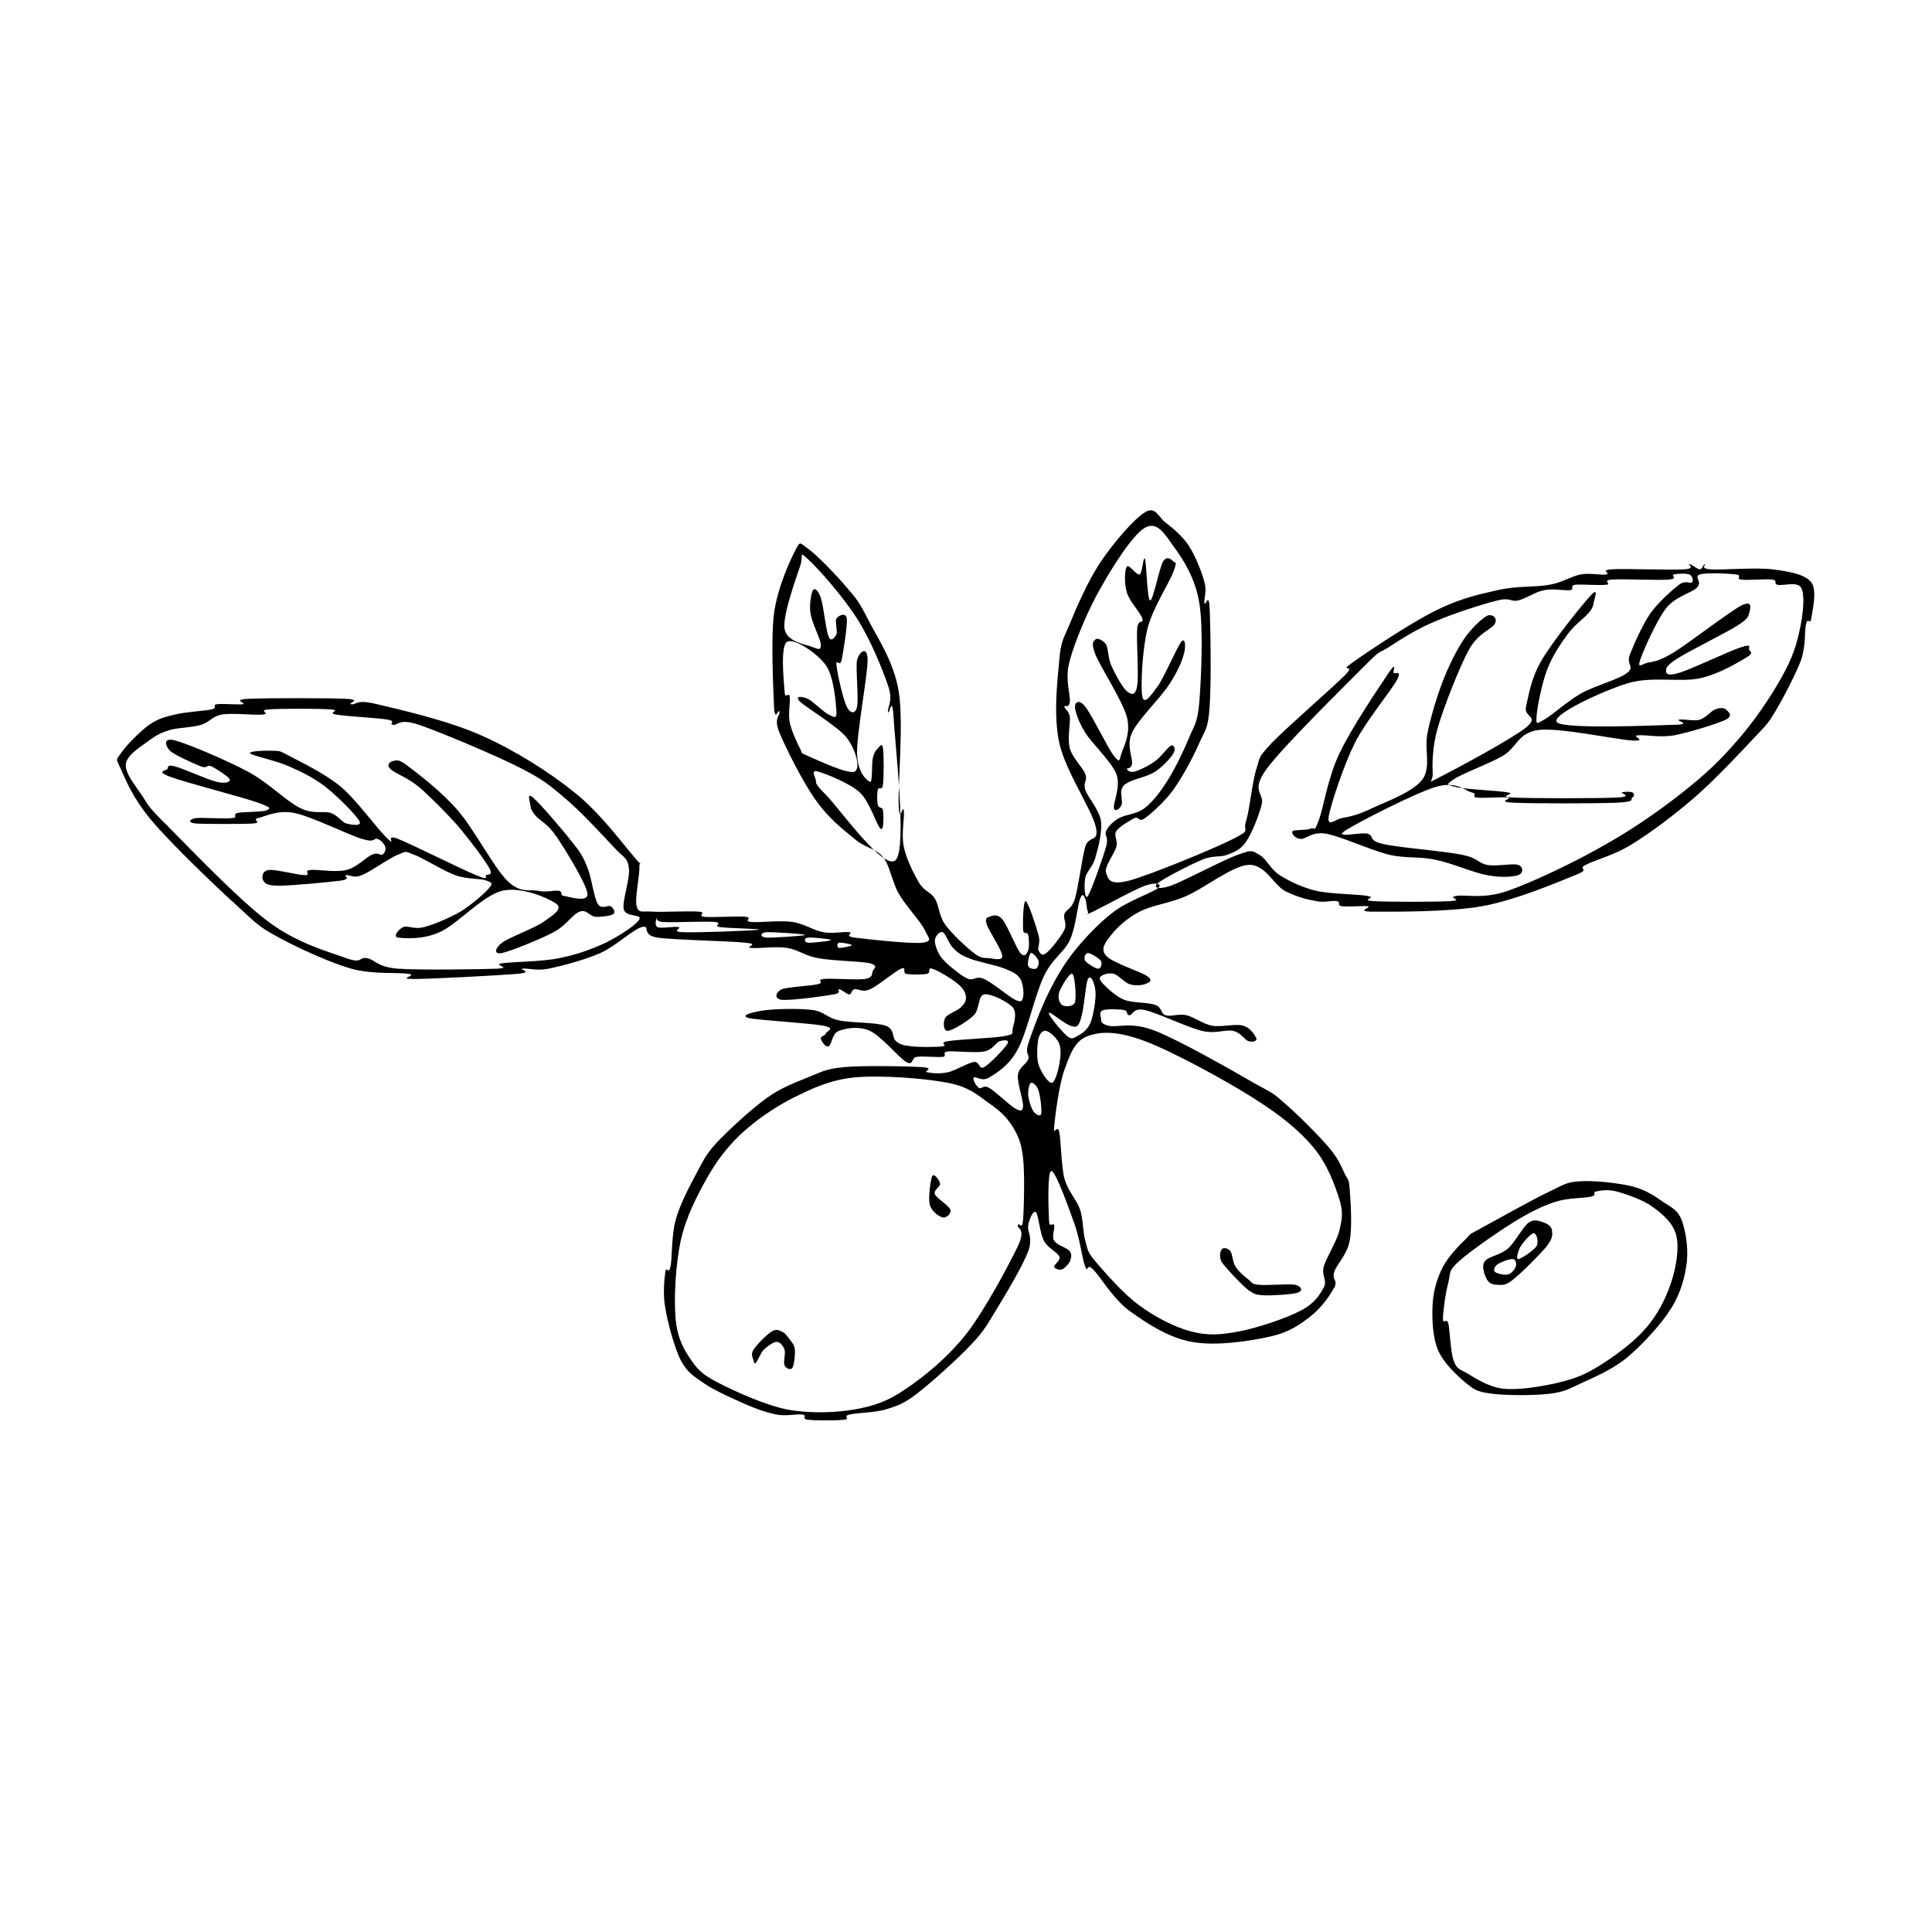
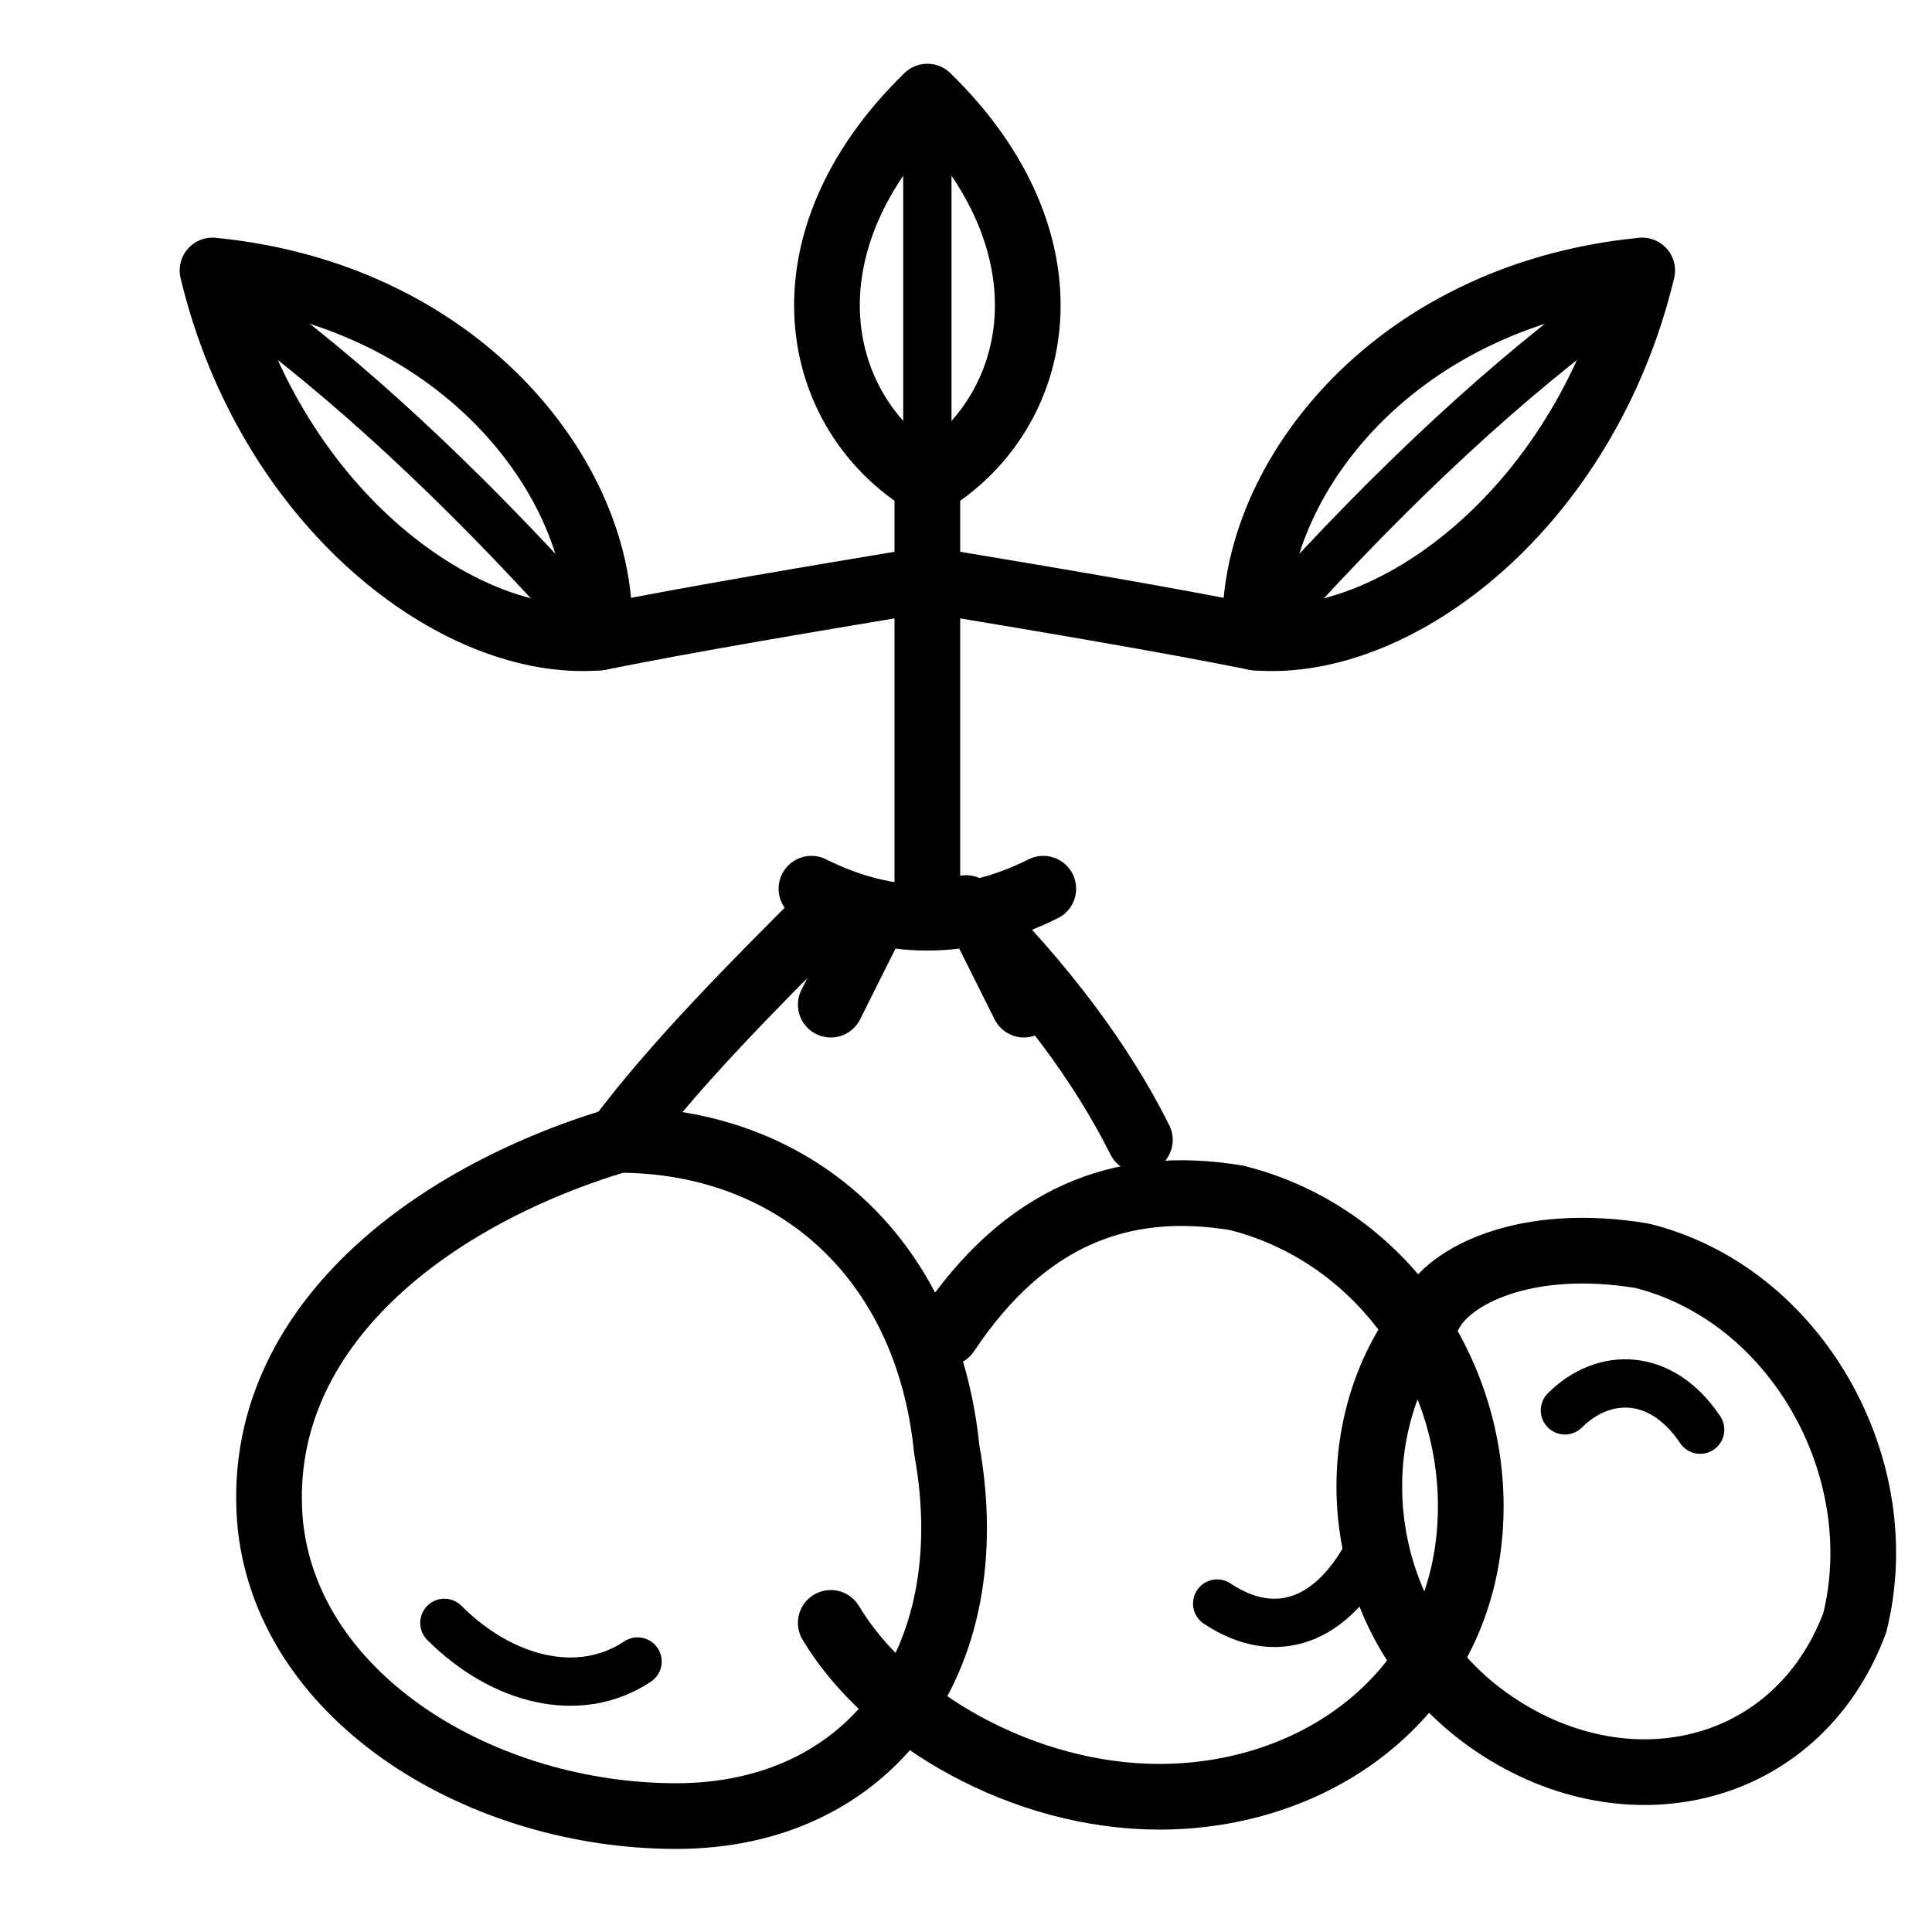
- <svg xmlns="http://www.w3.org/2000/svg" viewBox="0 0 64 64" width="64" height="64">
-   <path fill="#000000" fill-rule="evenodd" d="M37.93 16.97C37.57 17.18 36.88 17.99 36.47 18.60C36.05 19.22 35.66 20.12 35.44 20.66C35.21 21.21 35.15 21.21 35.09 21.87C35.03 22.52 34.89 23.70 35.09 24.61C35.29 25.53 36.15 26.79 36.29 27.36C36.44 27.93 36.07 27.65 35.95 28.05C35.84 28.45 35.72 29.39 35.61 29.77C35.49 30.14 35.32 30.11 35.26 30.28C35.21 30.45 35.36 30.58 35.26 30.80C35.16 31.01 34.81 31.46 34.66 31.57C34.52 31.69 34.45 31.58 34.40 31.48C34.36 31.38 34.48 31.24 34.40 30.97C34.33 30.70 34.06 29.88 33.98 29.85C33.89 29.82 33.88 30.61 33.89 30.80C33.90 30.98 34.03 30.85 34.06 30.97C34.09 31.08 34.10 31.38 34.06 31.48C34.02 31.58 33.95 31.74 33.80 31.57C33.66 31.40 33.37 30.65 33.20 30.45C33.03 30.25 32.86 30.34 32.77 30.37C32.69 30.40 32.62 30.41 32.69 30.63C32.76 30.84 33.19 31.47 33.20 31.66C33.22 31.84 32.93 31.76 32.77 31.74C32.62 31.73 32.50 31.76 32.26 31.57C32.01 31.38 31.53 30.93 31.31 30.63C31.10 30.33 31.11 30.00 30.97 29.77C30.83 29.54 30.63 29.54 30.45 29.25C30.28 28.97 30.02 28.45 29.94 28.05C29.85 27.65 29.97 27.08 29.94 26.85C29.91 26.62 29.80 27.33 29.77 26.67C29.74 26.02 29.94 23.93 29.77 22.90C29.60 21.87 29.02 21.06 28.74 20.49C28.45 19.92 28.38 19.85 28.05 19.46C27.72 19.07 27.05 18.37 26.76 18.17C26.47 17.97 26.52 17.90 26.33 18.26C26.15 18.62 25.76 19.46 25.64 20.32C25.53 21.18 25.62 22.87 25.64 23.41C25.67 23.96 25.79 23.44 25.82 23.58C25.84 23.73 25.62 23.78 25.82 24.27C26.02 24.76 26.60 25.92 27.02 26.50C27.43 27.09 27.93 27.48 28.31 27.79C28.68 28.11 29.01 28.09 29.25 28.39C29.49 28.69 29.54 29.19 29.77 29.60C30.00 30.00 30.50 30.53 30.63 30.80C30.75 31.07 30.93 31.18 30.54 31.23C30.15 31.27 28.71 31.11 28.31 31.06C27.91 31.00 28.31 30.91 28.13 30.88C27.96 30.85 27.59 30.94 27.28 30.88C26.96 30.83 26.65 30.60 26.25 30.54C25.84 30.48 25.13 30.57 24.87 30.54C24.61 30.51 24.96 30.40 24.70 30.37C24.44 30.34 23.58 30.40 23.33 30.37C23.07 30.34 23.44 30.22 23.15 30.20C22.87 30.17 21.95 30.22 21.61 30.20C21.26 30.17 21.16 30.27 21.09 30.02C21.02 29.78 21.19 29.01 21.18 28.74C21.16 28.46 21.36 28.81 21.01 28.39C20.65 27.98 19.88 26.92 19.03 26.25C18.19 25.57 17.03 24.84 15.94 24.36C14.85 23.87 13.22 23.50 12.50 23.33C11.79 23.15 11.82 23.35 11.64 23.33C11.47 23.30 12.04 23.18 11.47 23.15C10.90 23.12 8.78 23.12 8.21 23.15C7.64 23.18 8.21 23.30 8.04 23.33C7.87 23.35 7.35 23.30 7.18 23.33C7.01 23.35 7.24 23.44 7.01 23.50C6.78 23.55 6.15 23.58 5.80 23.67C5.46 23.75 5.25 23.80 4.94 24.01C4.64 24.23 4.16 24.71 4.00 24.96C3.84 25.20 3.83 25.10 4.00 25.47C4.17 25.84 4.39 26.43 5.03 27.19C5.67 27.95 7.16 29.38 7.87 30.02C8.57 30.67 8.61 30.71 9.24 31.06C9.87 31.40 10.93 31.89 11.64 32.09C12.36 32.29 13.19 32.20 13.53 32.26C13.88 32.31 13.10 32.43 13.71 32.43C14.31 32.43 16.54 32.31 17.14 32.26C17.74 32.20 17.14 32.11 17.31 32.09C17.48 32.06 17.74 32.17 18.17 32.09C18.60 32.00 19.37 31.80 19.89 31.57C20.40 31.34 20.95 30.80 21.26 30.71C21.58 30.63 21.21 30.97 21.78 31.06C22.35 31.14 24.18 31.17 24.70 31.23C25.21 31.28 24.64 31.37 24.87 31.40C25.10 31.43 25.70 31.34 26.07 31.40C26.45 31.46 26.65 31.66 27.10 31.74C27.56 31.83 28.52 31.84 28.82 31.91C29.12 31.99 28.94 32.09 28.91 32.17C28.88 32.26 28.92 32.39 28.65 32.43C28.38 32.47 27.53 32.40 27.28 32.43C27.02 32.46 27.33 32.54 27.10 32.60C26.88 32.66 26.10 32.69 25.90 32.77C25.70 32.86 25.62 33.09 25.90 33.12C26.19 33.15 27.30 33.00 27.62 32.94C27.93 32.89 27.71 32.77 27.79 32.77C27.88 32.77 28.05 32.94 28.13 32.94C28.22 32.94 28.19 32.80 28.31 32.77C28.42 32.74 28.56 32.89 28.82 32.77C29.08 32.66 29.65 32.17 29.85 32.09C30.05 32.00 29.88 32.23 30.02 32.26C30.17 32.29 30.57 32.29 30.71 32.26C30.85 32.23 30.71 32.03 30.88 32.09C31.06 32.14 31.56 32.44 31.74 32.60C31.93 32.76 31.99 32.90 32.00 33.03C32.01 33.16 31.94 33.26 31.83 33.37C31.71 33.49 31.38 33.59 31.31 33.72C31.24 33.85 31.24 34.16 31.40 34.15C31.56 34.13 32.06 33.83 32.26 33.63C32.46 33.43 32.39 32.99 32.60 32.94C32.82 32.90 33.39 33.19 33.55 33.37C33.70 33.56 33.59 33.90 33.55 34.06C33.50 34.22 33.65 34.25 33.29 34.32C32.93 34.39 31.74 34.43 31.40 34.49C31.06 34.55 31.43 34.63 31.23 34.66C31.03 34.69 30.45 34.69 30.20 34.66C29.94 34.63 29.82 34.61 29.68 34.49C29.54 34.38 29.65 34.09 29.34 33.98C29.02 33.86 28.19 33.89 27.79 33.80C27.39 33.72 27.33 33.52 26.93 33.46C26.53 33.40 25.74 33.42 25.39 33.46C25.03 33.50 24.47 33.63 24.79 33.72C25.10 33.80 26.85 33.89 27.28 33.98C27.71 34.06 27.38 34.16 27.36 34.23C27.35 34.30 27.18 34.33 27.19 34.40C27.20 34.48 27.35 34.71 27.45 34.66C27.55 34.62 27.56 34.23 27.79 34.15C28.02 34.06 28.45 33.98 28.82 34.15C29.19 34.32 29.77 35.03 30.02 35.18C30.28 35.32 30.17 35.03 30.37 35.01C30.57 34.98 31.06 35.03 31.23 35.01C31.40 34.98 31.17 34.86 31.40 34.83C31.63 34.81 32.31 34.89 32.60 34.83C32.89 34.78 32.99 34.53 33.12 34.49C33.25 34.45 33.46 34.43 33.37 34.58C33.29 34.72 32.79 35.25 32.60 35.35C32.42 35.45 32.46 35.15 32.26 35.18C32.06 35.21 31.66 35.46 31.40 35.52C31.14 35.58 30.85 35.55 30.71 35.52C30.57 35.49 31.00 35.38 30.54 35.35C30.08 35.32 28.59 35.29 27.96 35.35C27.33 35.41 27.19 35.52 26.76 35.69C26.33 35.87 25.89 36.02 25.39 36.38C24.89 36.74 24.14 37.43 23.75 37.84C23.37 38.26 23.30 38.44 23.07 38.87C22.84 39.30 22.52 39.90 22.38 40.42C22.24 40.93 22.27 41.68 22.21 41.96C22.15 42.25 22.07 41.91 22.04 42.13C22.01 42.36 21.95 42.85 22.04 43.34C22.12 43.82 22.34 44.64 22.55 45.06C22.77 45.47 22.97 45.58 23.33 45.83C23.68 46.07 24.30 46.34 24.70 46.52C25.10 46.69 25.42 46.80 25.73 46.86C26.04 46.92 26.42 46.83 26.59 46.86C26.76 46.89 26.53 47.00 26.76 47.03C26.99 47.06 27.73 47.06 27.96 47.03C28.19 47.00 27.91 46.92 28.13 46.86C28.36 46.80 28.97 46.80 29.34 46.69C29.71 46.57 29.90 46.53 30.37 46.17C30.84 45.81 31.73 45.01 32.17 44.54C32.62 44.07 32.72 43.85 33.03 43.34C33.35 42.82 33.89 41.91 34.06 41.45C34.23 40.99 34.02 40.80 34.06 40.59C34.10 40.37 34.23 40.07 34.32 40.16C34.40 40.25 34.45 40.86 34.58 41.10C34.71 41.35 35.03 41.48 35.09 41.62C35.15 41.76 34.91 41.89 34.92 41.96C34.93 42.03 35.09 42.08 35.18 42.05C35.26 42.02 35.39 41.89 35.44 41.79C35.48 41.69 35.52 41.56 35.44 41.45C35.35 41.33 35.01 41.25 34.92 41.10C34.83 40.96 34.95 40.70 34.92 40.59C34.89 40.47 34.76 40.72 34.75 40.42C34.73 40.12 34.69 38.76 34.83 38.79C34.98 38.81 35.42 40.06 35.61 40.59C35.79 41.12 35.85 41.72 35.95 41.96C36.05 42.21 35.97 41.81 36.21 42.05C36.45 42.29 36.87 43.02 37.41 43.42C37.96 43.82 38.70 44.31 39.47 44.45C40.25 44.60 41.39 44.43 42.05 44.28C42.71 44.14 43.07 43.87 43.42 43.60C43.78 43.32 44.07 42.89 44.20 42.65C44.33 42.41 44.11 42.39 44.20 42.13C44.28 41.88 44.63 41.56 44.71 41.10C44.80 40.65 44.74 39.76 44.71 39.39C44.68 39.01 44.65 39.10 44.54 38.87C44.43 38.64 44.35 38.40 44.02 38.01C43.70 37.63 42.98 36.91 42.56 36.55C42.15 36.19 42.25 36.27 41.53 35.87C40.82 35.46 39.07 34.46 38.27 34.15C37.47 33.83 37.02 34.05 36.72 33.98C36.42 33.90 36.49 33.80 36.47 33.72C36.44 33.63 36.42 33.50 36.55 33.46C36.68 33.42 37.10 33.43 37.24 33.46C37.38 33.49 37.30 33.63 37.41 33.63C37.53 33.63 37.53 33.37 37.93 33.46C38.33 33.55 39.33 34.03 39.82 34.15C40.30 34.26 40.59 34.09 40.85 34.15C41.10 34.20 41.23 34.45 41.36 34.49C41.49 34.53 41.65 34.49 41.62 34.40C41.59 34.32 41.43 34.05 41.19 33.98C40.95 33.90 40.47 34.03 40.16 33.98C39.84 33.92 39.56 33.69 39.30 33.63C39.04 33.57 38.79 33.69 38.61 33.63C38.44 33.57 38.50 33.37 38.27 33.29C38.04 33.20 37.53 33.23 37.24 33.12C36.95 33.00 36.68 32.73 36.55 32.60C36.42 32.47 36.41 32.40 36.47 32.34C36.52 32.29 36.74 32.21 36.90 32.26C37.05 32.30 37.24 32.54 37.41 32.60C37.58 32.66 37.83 32.64 37.93 32.60C38.03 32.56 38.23 32.50 38.01 32.34C37.80 32.19 36.84 31.89 36.64 31.66C36.44 31.43 36.62 31.21 36.81 30.97C37.00 30.73 37.34 30.41 37.75 30.20C38.17 29.98 38.70 29.94 39.30 29.68C39.90 29.42 40.82 28.68 41.36 28.65C41.91 28.62 42.19 29.31 42.56 29.51C42.94 29.71 43.31 29.80 43.60 29.85C43.88 29.91 44.14 29.82 44.28 29.85C44.43 29.88 44.28 30.00 44.45 30.02C44.63 30.05 45.14 30.00 45.31 30.02C45.48 30.05 44.85 30.20 45.48 30.20C46.11 30.20 47.98 30.22 49.09 30.02C50.21 29.82 51.61 29.22 52.18 28.99C52.76 28.76 52.21 28.82 52.53 28.65C52.84 28.48 53.47 28.34 54.07 27.96C54.67 27.59 55.46 27.00 56.13 26.42C56.81 25.83 57.67 24.91 58.11 24.44C58.55 23.97 58.54 24.01 58.80 23.58C59.06 23.15 59.48 22.35 59.66 21.87C59.83 21.38 59.77 20.89 59.83 20.66C59.89 20.43 59.97 20.72 60.00 20.49C60.03 20.26 60.21 19.56 60.00 19.29C59.79 19.02 59.27 18.93 58.71 18.86C58.15 18.79 57.02 18.89 56.65 18.86C56.28 18.83 56.54 18.69 56.48 18.69C56.42 18.69 56.39 18.86 56.31 18.86C56.22 18.86 56.05 18.69 55.96 18.69C55.88 18.69 56.22 18.83 55.79 18.86C55.36 18.89 53.82 18.83 53.39 18.86C52.96 18.89 53.39 19.00 53.21 19.03C53.04 19.06 52.67 18.97 52.36 19.03C52.04 19.09 51.78 19.29 51.33 19.37C50.87 19.46 50.24 19.40 49.61 19.55C48.98 19.69 48.35 19.83 47.55 20.23C46.74 20.63 45.30 21.59 44.80 21.95C44.30 22.31 44.98 21.94 44.54 22.38C44.10 22.82 42.62 24.10 42.13 24.61C41.65 25.13 41.76 25.04 41.62 25.47C41.48 25.90 41.40 26.80 41.28 27.19C41.15 27.58 41.49 27.46 40.85 27.79C40.20 28.12 38.11 28.98 37.41 29.17C36.71 29.35 36.71 29.09 36.64 28.91C36.57 28.72 36.92 28.28 36.98 28.05C37.04 27.82 36.88 27.69 36.98 27.53C37.08 27.38 37.43 27.18 37.58 27.10C37.74 27.03 37.71 27.26 37.93 27.10C38.14 26.95 38.57 26.57 38.87 26.16C39.17 25.74 39.53 25.07 39.73 24.61C39.93 24.16 40.02 24.16 40.07 23.41C40.13 22.67 40.10 20.72 40.07 20.15C40.04 19.57 39.93 20.12 39.90 19.98C39.87 19.83 39.99 19.60 39.90 19.29C39.82 18.97 39.60 18.42 39.39 18.09C39.17 17.76 38.86 17.50 38.61 17.31C38.37 17.13 38.28 16.75 37.93 16.97Z M37.93 17.48C37.53 17.71 36.88 18.73 36.47 19.46C36.05 20.19 35.61 21.24 35.44 21.87C35.26 22.49 35.46 22.98 35.44 23.24C35.41 23.50 35.26 23.33 35.26 23.41C35.26 23.50 35.41 23.53 35.44 23.75C35.46 23.98 35.35 24.47 35.44 24.79C35.52 25.10 35.87 25.42 35.95 25.64C36.04 25.87 35.87 25.90 35.95 26.16C36.04 26.42 36.41 26.82 36.47 27.19C36.52 27.56 36.38 28.08 36.29 28.39C36.21 28.71 35.99 28.87 35.95 29.08C35.91 29.29 35.92 29.85 36.04 29.68C36.15 29.51 36.54 28.41 36.64 28.05C36.74 27.69 36.57 27.69 36.64 27.53C36.71 27.38 36.85 27.23 37.07 27.10C37.28 26.98 37.65 26.98 37.93 26.76C38.20 26.55 38.46 26.20 38.70 25.82C38.94 25.43 39.21 24.87 39.39 24.44C39.56 24.01 39.67 23.98 39.73 23.24C39.79 22.49 39.87 20.83 39.73 19.98C39.59 19.12 39.17 18.50 38.87 18.09C38.57 17.67 38.33 17.26 37.93 17.48Z M26.76 18.52C26.45 18.23 26.63 18.39 26.50 18.77C26.37 19.16 25.92 20.39 25.99 20.83C26.06 21.28 26.73 21.35 26.93 21.44C27.13 21.52 27.20 21.54 27.19 21.35C27.18 21.16 26.89 20.62 26.85 20.32C26.80 20.02 26.88 19.63 26.93 19.55C26.99 19.46 27.10 19.55 27.19 19.80C27.28 20.06 27.36 20.89 27.45 21.09C27.53 21.29 27.66 21.11 27.71 21.01C27.75 20.91 27.65 20.58 27.71 20.49C27.76 20.40 28.02 20.26 28.05 20.49C28.08 20.72 27.93 21.61 27.88 21.87C27.82 22.12 27.68 21.78 27.71 22.04C27.73 22.29 27.93 23.18 28.05 23.41C28.16 23.64 28.34 23.67 28.39 23.41C28.45 23.15 28.34 22.12 28.39 21.87C28.45 21.61 28.74 21.35 28.74 21.87C28.74 22.38 28.38 24.28 28.39 24.96C28.41 25.63 28.74 25.87 28.82 25.90C28.91 25.93 28.87 25.31 28.91 25.13C28.95 24.94 29.02 24.84 29.08 24.79C29.14 24.73 29.22 24.58 29.25 24.79C29.28 24.99 29.28 25.76 29.25 25.99C29.22 26.22 29.11 26.04 29.08 26.16C29.05 26.27 29.05 26.56 29.08 26.67C29.11 26.79 29.24 26.72 29.25 26.85C29.27 26.98 29.29 27.55 29.17 27.45C29.04 27.35 28.82 26.56 28.48 26.25C28.13 25.93 27.35 25.63 27.10 25.56C26.86 25.49 26.98 25.69 27.02 25.82C27.06 25.94 26.92 25.89 27.36 26.33C27.81 26.78 29.31 28.91 29.68 28.48C30.05 28.05 29.64 24.57 29.60 23.75C29.55 22.94 29.45 23.75 29.42 23.58C29.39 23.41 29.60 23.24 29.42 22.72C29.25 22.21 28.84 21.19 28.39 20.49C27.95 19.79 27.08 18.80 26.76 18.52Z M37.93 18.52C37.87 18.37 37.85 18.99 37.75 19.03C37.65 19.07 37.40 18.67 37.33 18.77C37.25 18.87 37.24 19.35 37.33 19.63C37.41 19.92 37.78 20.29 37.84 20.49C37.90 20.69 37.70 20.46 37.67 20.83C37.64 21.21 37.73 22.38 37.67 22.72C37.61 23.07 37.47 23.01 37.33 22.90C37.18 22.78 36.92 22.29 36.81 22.04C36.70 21.78 36.72 21.49 36.64 21.35C36.55 21.21 36.35 21.12 36.29 21.18C36.24 21.24 36.12 21.26 36.29 21.69C36.47 22.12 37.18 23.21 37.33 23.75C37.47 24.30 37.22 24.74 37.15 24.96C37.08 25.17 37.10 25.30 36.90 25.04C36.70 24.79 36.17 23.68 35.95 23.41C35.74 23.14 35.61 23.27 35.61 23.41C35.61 23.55 35.72 23.90 35.95 24.27C36.18 24.64 36.82 25.23 36.98 25.64C37.14 26.06 36.87 26.59 36.90 26.76C36.92 26.93 37.11 26.78 37.15 26.67C37.20 26.57 37.11 26.29 37.15 26.16C37.20 26.03 37.22 26.00 37.41 25.90C37.60 25.80 38.03 25.72 38.27 25.56C38.51 25.40 38.79 25.10 38.87 24.96C38.96 24.81 38.89 24.66 38.79 24.70C38.69 24.74 38.47 25.07 38.27 25.21C38.07 25.36 37.74 25.52 37.58 25.56C37.43 25.60 37.34 25.52 37.33 25.47C37.31 25.43 37.47 25.50 37.50 25.30C37.53 25.10 37.30 24.70 37.50 24.27C37.70 23.84 38.41 23.15 38.70 22.72C38.99 22.29 39.14 21.94 39.21 21.69C39.29 21.45 39.27 21.09 39.13 21.26C38.99 21.44 38.57 22.42 38.36 22.72C38.14 23.02 37.90 23.38 37.84 23.07C37.78 22.75 37.84 21.52 38.01 20.83C38.18 20.15 38.73 19.32 38.87 18.94C39.01 18.57 38.93 18.66 38.87 18.60C38.81 18.54 38.66 18.39 38.53 18.60C38.40 18.82 38.20 19.90 38.10 19.89C38.00 19.88 37.98 18.66 37.93 18.52Z M55.45 19.03C55.33 19.06 55.62 19.17 55.28 19.20C54.93 19.23 53.73 19.17 53.39 19.20C53.04 19.23 53.42 19.35 53.21 19.37C53.01 19.40 52.38 19.35 52.18 19.37C51.98 19.40 52.18 19.52 52.01 19.55C51.84 19.57 51.44 19.49 51.15 19.55C50.87 19.60 50.55 19.83 50.29 19.89C50.04 19.95 50.07 19.78 49.61 19.89C49.15 20.00 48.15 20.32 47.55 20.58C46.94 20.83 46.40 21.18 46.00 21.44C45.60 21.69 45.81 21.45 45.14 22.12C44.47 22.80 42.52 24.71 41.96 25.47C41.40 26.23 41.91 26.27 41.79 26.67C41.68 27.08 41.46 27.61 41.28 27.88C41.09 28.15 40.92 28.21 40.67 28.31C40.43 28.41 40.20 28.32 39.82 28.48C39.43 28.64 38.53 29.11 38.36 29.25C38.18 29.39 38.34 29.49 38.79 29.34C39.23 29.18 40.53 28.48 41.02 28.31C41.51 28.13 41.48 28.19 41.71 28.31C41.93 28.42 42.08 28.79 42.39 28.99C42.71 29.19 43.11 29.39 43.60 29.51C44.08 29.62 45.00 29.62 45.31 29.68C45.63 29.74 45.03 29.82 45.48 29.85C45.94 29.88 47.60 29.88 48.06 29.85C48.52 29.82 47.92 29.74 48.23 29.68C48.55 29.62 49.12 29.80 49.95 29.51C50.78 29.22 52.21 28.54 53.21 27.96C54.22 27.39 55.20 26.69 55.96 26.07C56.72 25.46 57.24 24.91 57.77 24.27C58.30 23.63 58.83 22.81 59.14 22.21C59.46 21.61 59.57 21.12 59.66 20.66C59.74 20.20 59.79 19.67 59.66 19.46C59.53 19.25 59.04 19.42 58.88 19.37C58.73 19.33 58.91 19.23 58.71 19.20C58.51 19.17 57.88 19.23 57.68 19.20C57.48 19.17 57.74 19.06 57.51 19.03C57.28 19.00 56.52 18.96 56.31 19.03C56.09 19.10 56.41 19.27 56.22 19.46C56.03 19.65 55.51 19.75 55.19 20.15C54.88 20.55 54.43 21.56 54.33 21.87C54.23 22.17 54.40 21.99 54.59 21.95C54.78 21.91 54.93 21.92 55.45 21.61C55.96 21.29 57.27 20.28 57.68 20.06C58.10 19.85 57.97 20.20 57.94 20.32C57.91 20.43 57.90 20.51 57.51 20.75C57.12 20.99 56.01 21.54 55.62 21.78C55.23 22.02 55.19 22.12 55.19 22.21C55.19 22.29 55.20 22.42 55.62 22.29C56.03 22.17 57.29 21.56 57.68 21.44C58.07 21.31 57.91 21.46 57.94 21.52C57.97 21.58 58.12 21.62 57.85 21.78C57.58 21.94 56.97 22.32 56.31 22.47C55.65 22.61 54.69 22.39 53.90 22.64C53.11 22.88 51.33 23.70 51.58 23.93C51.84 24.16 54.78 24.03 55.45 24.01C56.12 24.00 55.48 23.87 55.62 23.84C55.76 23.81 56.11 23.90 56.31 23.84C56.51 23.78 56.68 23.55 56.82 23.50C56.97 23.44 57.11 23.44 57.17 23.50C57.22 23.55 57.45 23.70 57.17 23.84C56.88 23.98 55.93 24.27 55.45 24.36C54.96 24.44 54.47 24.33 54.25 24.36C54.02 24.38 54.62 24.56 54.07 24.53C53.53 24.50 51.70 24.10 50.98 24.18C50.27 24.27 50.25 24.77 49.78 25.04C49.31 25.31 48.40 25.64 48.15 25.82C47.89 25.99 47.93 26.00 48.23 26.07C48.53 26.15 49.64 26.19 49.95 26.25C50.27 26.30 49.52 26.39 50.12 26.42C50.72 26.45 52.96 26.45 53.56 26.42C54.16 26.39 53.64 26.27 53.73 26.25C53.82 26.22 54.02 26.22 54.07 26.25C54.13 26.27 54.16 26.36 54.07 26.42C53.99 26.47 54.22 26.56 53.56 26.59C52.90 26.62 50.72 26.62 50.12 26.59C49.52 26.56 50.15 26.45 49.95 26.42C49.75 26.39 49.12 26.45 48.92 26.42C48.72 26.39 48.98 26.30 48.75 26.25C48.52 26.19 48.25 25.86 47.55 26.07C46.84 26.29 44.91 27.28 44.54 27.53C44.17 27.79 45.10 27.55 45.31 27.62C45.53 27.69 45.31 27.85 45.83 27.96C46.34 28.08 47.83 28.19 48.40 28.31C48.98 28.42 48.95 28.59 49.26 28.65C49.58 28.71 50.12 28.59 50.29 28.65C50.47 28.71 50.47 28.94 50.29 28.99C50.12 29.05 49.72 29.08 49.26 28.99C48.81 28.91 48.09 28.59 47.55 28.48C47.00 28.36 46.60 28.45 46.00 28.31C45.40 28.16 44.43 27.71 43.94 27.62C43.45 27.53 43.27 27.81 43.08 27.79C42.89 27.78 42.76 27.59 42.82 27.53C42.88 27.48 43.28 27.51 43.42 27.45C43.57 27.39 43.52 27.61 43.68 27.19C43.84 26.78 43.98 25.77 44.37 24.96C44.75 24.14 45.70 22.74 46.00 22.29C46.30 21.85 46.13 22.25 46.17 22.29C46.21 22.34 46.47 22.17 46.26 22.55C46.04 22.94 45.26 23.87 44.88 24.61C44.51 25.36 44.10 26.60 44.02 27.02C43.95 27.43 44.21 27.15 44.45 27.10C44.70 27.06 45.04 26.98 45.48 26.76C45.93 26.55 46.82 26.23 47.12 25.82C47.42 25.40 47.17 24.81 47.29 24.27C47.40 23.73 47.60 23.07 47.80 22.55C48.00 22.04 48.25 21.54 48.49 21.18C48.73 20.82 49.09 20.49 49.26 20.40C49.44 20.32 49.62 20.48 49.52 20.66C49.42 20.85 48.98 20.95 48.66 21.52C48.35 22.09 47.83 23.41 47.63 24.10C47.43 24.79 47.45 25.37 47.46 25.64C47.47 25.92 47.20 25.99 47.72 25.73C48.23 25.47 50.08 24.48 50.55 24.10C51.02 23.71 50.47 23.78 50.55 23.41C50.64 23.04 50.71 22.48 51.07 21.87C51.43 21.25 52.41 20.03 52.70 19.72C52.99 19.40 52.80 19.88 52.79 19.98C52.77 20.08 52.76 20.15 52.61 20.32C52.47 20.49 52.16 20.69 51.93 21.01C51.70 21.32 51.41 21.75 51.24 22.21C51.07 22.67 50.91 23.48 50.90 23.75C50.88 24.03 50.91 23.97 51.15 23.84C51.40 23.71 51.90 23.24 52.36 22.98C52.81 22.72 53.63 22.51 53.90 22.29C54.17 22.08 53.86 22.02 53.99 21.69C54.12 21.36 54.40 20.71 54.67 20.32C54.95 19.93 55.39 19.55 55.62 19.37C55.85 19.20 55.99 19.35 56.05 19.29C56.11 19.23 56.06 19.07 55.96 19.03C55.86 18.99 55.56 19.00 55.45 19.03Z M26.07 21.26C25.84 21.41 25.97 22.60 25.99 22.90C26.00 23.20 26.13 22.90 26.16 23.07C26.19 23.24 26.10 23.64 26.16 23.93C26.22 24.21 26.40 24.60 26.50 24.79C26.60 24.97 26.46 24.91 26.76 25.04C27.06 25.17 28.09 25.66 28.31 25.56C28.52 25.46 28.35 24.83 28.05 24.44C27.75 24.06 26.72 23.45 26.50 23.24C26.29 23.02 26.60 23.08 26.76 23.15C26.92 23.22 27.29 23.60 27.45 23.67C27.61 23.74 27.72 23.85 27.71 23.58C27.69 23.31 27.63 22.42 27.36 22.04C27.09 21.65 26.30 21.12 26.07 21.26Z M8.90 23.50C8.52 23.53 8.98 23.64 8.72 23.67C8.47 23.70 7.69 23.61 7.35 23.67C7.01 23.73 6.95 23.93 6.66 24.01C6.38 24.10 5.92 24.10 5.63 24.18C5.35 24.27 5.19 24.34 4.94 24.53C4.70 24.71 4.21 25.00 4.17 25.30C4.13 25.60 4.46 25.99 4.69 26.33C4.92 26.67 4.84 26.66 5.55 27.36C6.25 28.06 7.91 29.81 8.90 30.54C9.88 31.27 10.93 31.54 11.47 31.74C12.02 31.94 11.87 31.69 12.16 31.74C12.45 31.80 12.47 32.03 13.19 32.09C13.91 32.14 15.88 32.11 16.45 32.09C17.03 32.06 16.28 31.97 16.63 31.91C16.97 31.86 17.94 31.86 18.52 31.74C19.09 31.63 19.62 31.44 20.06 31.23C20.51 31.01 21.08 30.64 21.18 30.45C21.28 30.27 20.72 30.40 20.66 30.11C20.61 29.82 20.89 29.08 20.83 28.74C20.78 28.39 20.68 28.44 20.32 28.05C19.96 27.66 19.22 26.86 18.69 26.42C18.16 25.97 17.94 25.79 17.14 25.39C16.34 24.99 14.56 24.24 13.88 24.01C13.19 23.78 13.19 24.04 13.02 24.01C12.85 23.98 13.16 23.90 12.85 23.84C12.53 23.78 11.44 23.73 11.13 23.67C10.81 23.61 11.33 23.53 10.96 23.50C10.58 23.47 9.27 23.47 8.90 23.50Z M5.80 24.53C5.37 24.41 5.49 24.73 5.63 24.87C5.78 25.01 6.43 25.30 6.66 25.39C6.89 25.47 6.85 25.31 7.01 25.39C7.16 25.46 7.58 25.73 7.61 25.82C7.64 25.90 7.48 25.97 7.18 25.90C6.88 25.83 6.08 25.46 5.80 25.39C5.53 25.31 5.57 25.42 5.55 25.47C5.52 25.53 5.13 25.54 5.63 25.73C6.13 25.92 8.02 26.40 8.55 26.59C9.08 26.78 8.92 26.79 8.81 26.85C8.70 26.90 8.05 26.89 7.87 26.93C7.68 26.98 7.92 27.08 7.69 27.10C7.46 27.13 6.69 27.08 6.49 27.10C6.29 27.13 6.18 27.25 6.49 27.28C6.81 27.30 8.04 27.30 8.38 27.28C8.72 27.25 8.32 27.16 8.55 27.10C8.78 27.05 9.18 26.82 9.75 26.93C10.33 27.05 11.53 27.65 11.99 27.79C12.45 27.93 12.37 27.75 12.50 27.79C12.63 27.83 12.73 27.96 12.76 28.05C12.79 28.13 12.75 28.26 12.67 28.31C12.60 28.35 12.53 28.22 12.33 28.31C12.13 28.39 11.82 28.74 11.47 28.82C11.13 28.91 10.50 28.79 10.27 28.82C10.04 28.85 10.33 28.99 10.10 28.99C9.87 28.99 9.12 28.79 8.90 28.82C8.67 28.85 8.67 29.08 8.72 29.17C8.78 29.25 8.81 29.34 9.24 29.34C9.67 29.34 10.93 29.22 11.30 29.17C11.67 29.11 11.36 29.02 11.47 28.99C11.59 28.97 11.70 29.11 11.99 28.99C12.27 28.88 12.90 28.42 13.19 28.31C13.48 28.19 13.39 28.19 13.71 28.31C14.02 28.42 14.68 28.85 15.08 28.99C15.48 29.14 15.92 29.09 16.11 29.17C16.30 29.24 16.34 29.25 16.20 29.42C16.05 29.60 15.61 29.98 15.25 30.20C14.89 30.41 14.36 30.63 14.05 30.71C13.73 30.80 13.51 30.65 13.36 30.71C13.22 30.77 12.99 31.03 13.19 31.06C13.39 31.08 13.99 31.14 14.56 30.88C15.14 30.63 15.98 29.67 16.63 29.51C17.27 29.35 18.20 29.77 18.43 29.94C18.66 30.11 18.30 30.33 18.00 30.54C17.70 30.75 16.85 31.06 16.63 31.23C16.40 31.40 16.34 31.63 16.63 31.57C16.91 31.51 17.91 31.11 18.34 30.88C18.77 30.65 18.97 30.28 19.20 30.20C19.43 30.11 19.53 30.35 19.72 30.37C19.90 30.38 20.23 30.34 20.32 30.28C20.40 30.22 20.32 30.08 20.23 30.02C20.15 29.97 19.93 30.15 19.80 29.94C19.67 29.72 19.60 29.08 19.46 28.74C19.32 28.39 19.25 28.26 18.94 27.88C18.64 27.49 17.89 26.62 17.66 26.42C17.43 26.22 17.56 26.57 17.57 26.67C17.58 26.78 17.60 26.85 17.74 27.02C17.89 27.19 18.14 27.28 18.43 27.71C18.72 28.13 19.42 29.27 19.46 29.60C19.50 29.92 18.84 29.70 18.69 29.68C18.53 29.67 18.66 29.54 18.52 29.51C18.37 29.48 18.11 29.57 17.83 29.51C17.54 29.45 17.24 29.61 16.80 29.17C16.35 28.72 15.71 27.48 15.17 26.85C14.62 26.22 13.89 25.66 13.53 25.39C13.18 25.11 13.12 25.20 13.02 25.21C12.92 25.23 12.79 25.33 12.93 25.47C13.08 25.62 13.51 25.76 13.88 26.07C14.25 26.39 14.78 26.92 15.17 27.36C15.55 27.81 16.04 28.46 16.20 28.74C16.35 29.01 16.18 28.95 16.11 28.99C16.04 29.04 16.25 29.19 15.77 28.99C15.28 28.79 13.68 27.99 13.19 27.79C12.70 27.59 13.16 28.08 12.85 27.79C12.53 27.51 11.84 26.53 11.30 26.07C10.76 25.62 9.96 25.24 9.58 25.04C9.21 24.84 9.28 24.89 9.07 24.87C8.85 24.86 8.21 24.87 8.29 24.96C8.38 25.04 9.17 25.20 9.58 25.39C10.00 25.57 10.40 25.77 10.79 26.07C11.17 26.37 11.79 26.99 11.90 27.19C12.02 27.39 11.63 27.32 11.47 27.28C11.31 27.23 11.21 27.02 10.96 26.93C10.70 26.85 10.38 26.99 9.93 26.76C9.47 26.53 8.90 25.93 8.21 25.56C7.52 25.19 6.23 24.64 5.80 24.53Z M37.93 29.34C37.57 29.47 36.52 30.05 36.21 30.20C35.89 30.34 36.08 30.27 36.04 30.20C35.99 30.12 35.99 29.84 35.95 29.77C35.91 29.70 35.87 29.54 35.78 29.77C35.69 30.00 35.64 30.71 35.44 31.14C35.24 31.57 34.86 31.74 34.58 32.34C34.29 32.94 34.02 34.19 33.72 34.75C33.42 35.31 33.02 35.54 32.77 35.69C32.53 35.85 32.31 35.64 32.26 35.69C32.20 35.75 32.34 35.98 32.43 36.04C32.52 36.09 32.57 35.92 32.77 36.04C32.97 36.15 33.45 36.62 33.63 36.72C33.82 36.82 33.88 36.82 33.89 36.64C33.90 36.45 33.69 35.87 33.72 35.61C33.75 35.35 34.00 35.26 34.06 35.09C34.12 34.92 33.95 34.95 34.06 34.58C34.18 34.20 34.49 33.37 34.75 32.86C35.01 32.34 35.25 31.93 35.61 31.48C35.97 31.04 36.44 30.54 36.90 30.20C37.35 29.85 38.18 29.57 38.36 29.42C38.53 29.28 38.28 29.21 37.93 29.34Z M21.78 30.37C21.75 30.40 21.66 30.65 21.78 30.71C21.89 30.77 22.32 30.68 22.47 30.71C22.61 30.74 22.19 30.87 22.64 30.88C23.08 30.90 24.93 30.83 25.13 30.80C25.33 30.77 24.08 30.75 23.84 30.71C23.60 30.67 23.98 30.57 23.67 30.54C23.35 30.51 22.27 30.57 21.95 30.54C21.64 30.51 21.81 30.34 21.78 30.37Z M25.39 30.88C25.17 30.90 25.17 31.04 25.39 31.06C25.60 31.07 26.67 31.00 26.67 30.97C26.67 30.94 25.60 30.87 25.39 30.88Z M31.23 30.88C31.13 30.84 30.98 31.01 30.97 31.14C30.96 31.27 31.04 31.50 31.14 31.66C31.24 31.81 31.41 31.96 31.57 32.09C31.73 32.21 31.91 32.37 32.09 32.43C32.26 32.49 32.34 32.31 32.60 32.43C32.86 32.54 33.42 33.02 33.63 33.12C33.85 33.22 33.86 33.15 33.89 33.03C33.92 32.92 33.90 32.59 33.80 32.43C33.70 32.27 33.57 32.20 33.29 32.09C33.00 31.97 32.37 31.86 32.09 31.74C31.80 31.63 31.71 31.54 31.57 31.40C31.43 31.26 31.33 30.93 31.23 30.88Z M26.76 31.06C26.63 31.07 26.63 31.21 26.76 31.23C26.89 31.24 27.53 31.17 27.53 31.14C27.53 31.11 26.89 31.04 26.76 31.06Z M27.79 31.23C27.72 31.24 27.72 31.38 27.79 31.40C27.86 31.41 28.22 31.34 28.22 31.31C28.22 31.28 27.86 31.21 27.79 31.23Z M34.15 31.57C34.09 31.60 34.03 31.91 34.06 32.00C34.09 32.09 34.26 32.11 34.32 32.09C34.38 32.06 34.43 31.91 34.40 31.83C34.38 31.74 34.20 31.54 34.15 31.57Z M36.04 31.57C35.95 31.57 35.89 31.74 35.95 31.83C36.01 31.91 36.29 32.09 36.38 32.09C36.47 32.09 36.52 31.91 36.47 31.83C36.41 31.74 36.12 31.57 36.04 31.57Z M35.52 32.26C35.44 32.20 35.15 32.69 35.09 32.86C35.03 33.03 35.09 33.23 35.18 33.29C35.26 33.35 35.55 33.37 35.61 33.20C35.66 33.03 35.61 32.31 35.52 32.26Z M36.04 32.43C35.94 32.62 35.91 33.79 35.69 33.98C35.48 34.16 34.81 33.49 34.75 33.55C34.69 33.60 35.19 34.19 35.35 34.32C35.51 34.45 35.56 34.39 35.69 34.32C35.82 34.25 36.02 34.13 36.12 33.89C36.22 33.65 36.31 33.10 36.29 32.86C36.28 32.62 36.14 32.24 36.04 32.43Z M34.66 34.15C34.55 34.12 34.45 34.22 34.40 34.40C34.36 34.59 34.33 35.02 34.40 35.26C34.48 35.51 34.72 35.87 34.83 35.87C34.95 35.87 35.05 35.48 35.09 35.26C35.13 35.05 35.16 34.76 35.09 34.58C35.02 34.39 34.78 34.18 34.66 34.15Z M36.04 34.32C35.59 34.48 35.45 34.93 35.26 35.44C35.08 35.94 34.95 36.98 34.92 37.33C34.89 37.67 35.03 37.21 35.09 37.50C35.15 37.78 35.15 38.61 35.26 39.04C35.38 39.47 35.66 39.73 35.78 40.07C35.89 40.42 35.87 40.82 35.95 41.10C36.04 41.39 35.99 41.43 36.29 41.79C36.60 42.15 37.22 42.87 37.75 43.25C38.28 43.64 38.93 43.97 39.47 44.11C40.02 44.25 40.42 44.22 41.02 44.11C41.62 44.00 42.61 43.67 43.08 43.42C43.55 43.18 43.72 42.89 43.85 42.65C43.98 42.41 43.77 42.28 43.85 41.96C43.94 41.65 44.28 41.13 44.37 40.76C44.45 40.39 44.51 40.19 44.37 39.73C44.22 39.27 43.98 38.57 43.51 38.01C43.04 37.45 42.46 36.97 41.53 36.38C40.60 35.79 38.84 34.83 37.93 34.49C37.01 34.15 36.48 34.16 36.04 34.32Z M28.31 35.69C27.45 35.78 26.88 36.07 26.25 36.38C25.62 36.70 25.00 37.14 24.53 37.58C24.06 38.03 23.74 38.46 23.41 39.04C23.08 39.63 22.72 40.33 22.55 41.10C22.38 41.88 22.32 43.02 22.38 43.68C22.44 44.34 22.65 44.70 22.90 45.06C23.14 45.41 23.31 45.56 23.84 45.83C24.37 46.10 25.33 46.54 26.07 46.69C26.82 46.83 27.65 46.80 28.31 46.69C28.97 46.57 29.41 46.42 30.02 46.00C30.64 45.58 31.38 44.98 32.00 44.20C32.62 43.41 33.43 41.88 33.72 41.28C34.00 40.67 33.69 40.73 33.72 40.59C33.75 40.45 33.86 40.79 33.89 40.42C33.92 40.04 33.95 38.87 33.89 38.36C33.83 37.84 33.73 37.63 33.55 37.33C33.36 37.02 33.13 36.80 32.77 36.55C32.42 36.31 32.14 36.01 31.40 35.87C30.65 35.72 29.17 35.61 28.31 35.69Z M34.15 35.87C34.09 35.89 34.05 36.14 34.06 36.29C34.08 36.45 34.16 36.71 34.23 36.81C34.30 36.91 34.46 37.01 34.49 36.90C34.52 36.78 34.46 36.29 34.40 36.12C34.35 35.95 34.20 35.84 34.15 35.87Z M30.88 38.96C30.83 39.07 30.74 39.67 30.80 39.90C30.85 40.13 31.11 40.30 31.23 40.33C31.34 40.36 31.53 40.20 31.48 40.07C31.44 39.94 31.03 39.70 30.97 39.56C30.91 39.42 31.16 39.31 31.14 39.21C31.13 39.11 30.94 38.84 30.88 38.96Z M52.36 39.13C51.90 39.16 51.87 39.21 51.33 39.47C50.78 39.73 49.55 40.42 49.09 40.67C48.63 40.93 48.79 40.80 48.58 41.02C48.36 41.23 47.99 41.61 47.80 41.96C47.62 42.32 47.49 42.71 47.46 43.17C47.43 43.62 47.45 44.27 47.63 44.71C47.82 45.16 48.28 45.58 48.58 45.83C48.88 46.07 48.98 46.11 49.44 46.17C49.89 46.23 50.84 46.23 51.33 46.17C51.81 46.11 51.93 46.03 52.36 45.83C52.79 45.63 53.40 45.38 53.90 44.97C54.40 44.55 55.03 43.87 55.36 43.34C55.69 42.81 55.82 42.28 55.88 41.79C55.93 41.30 55.83 40.75 55.71 40.42C55.58 40.09 55.38 40.00 55.10 39.82C54.83 39.63 54.53 39.42 54.07 39.30C53.62 39.19 52.81 39.10 52.36 39.13Z M52.87 39.47C52.73 39.50 52.93 39.59 52.70 39.64C52.47 39.70 51.93 39.67 51.50 39.82C51.07 39.96 50.65 40.17 50.12 40.50C49.59 40.83 48.68 41.46 48.32 41.79C47.96 42.12 48.06 42.16 47.98 42.48C47.89 42.79 47.80 43.45 47.80 43.68C47.80 43.91 47.92 43.62 47.98 43.85C48.03 44.08 48.05 44.78 48.15 45.06C48.25 45.33 48.30 45.33 48.58 45.48C48.85 45.64 49.29 45.94 49.78 46.00C50.27 46.06 50.98 45.94 51.50 45.83C52.01 45.71 52.37 45.61 52.87 45.31C53.37 45.01 54.09 44.50 54.50 44.02C54.92 43.55 55.19 42.99 55.36 42.48C55.53 41.96 55.63 41.35 55.53 40.93C55.43 40.52 55.09 40.23 54.76 39.99C54.43 39.74 53.87 39.56 53.56 39.47C53.24 39.39 53.01 39.44 52.87 39.47Z M50.64 40.50C50.44 40.65 50.19 41.15 49.95 41.36C49.71 41.58 49.29 41.62 49.18 41.79C49.06 41.96 49.19 42.26 49.26 42.39C49.34 42.52 49.46 42.56 49.61 42.56C49.75 42.56 49.85 42.61 50.12 42.39C50.39 42.18 51.02 41.55 51.24 41.28C51.45 41.00 51.43 40.89 51.41 40.76C51.40 40.63 51.28 40.55 51.15 40.50C51.02 40.46 50.84 40.36 50.64 40.50Z M50.81 40.85C50.72 40.85 50.47 41.13 50.38 41.28C50.29 41.42 50.21 41.71 50.29 41.71C50.38 41.71 50.81 41.42 50.90 41.28C50.98 41.13 50.90 40.85 50.81 40.85Z M40.50 41.36C40.45 41.39 40.40 41.52 40.42 41.62C40.43 41.72 40.43 41.78 40.59 41.96C40.75 42.15 41.15 42.58 41.36 42.74C41.58 42.89 41.61 42.89 41.88 42.91C42.15 42.92 42.82 42.88 42.99 42.82C43.17 42.76 43.12 42.61 42.91 42.56C42.69 42.52 41.96 42.59 41.71 42.56C41.45 42.54 41.49 42.49 41.36 42.39C41.23 42.29 41.03 42.12 40.93 41.96C40.83 41.81 40.83 41.55 40.76 41.45C40.69 41.35 40.56 41.33 40.50 41.36Z M50.12 41.71C50.02 41.69 49.71 41.81 49.61 41.88C49.51 41.95 49.46 42.08 49.52 42.13C49.58 42.19 49.84 42.25 49.95 42.22C50.07 42.19 50.18 42.05 50.21 41.96C50.24 41.88 50.22 41.72 50.12 41.71Z M25.56 44.11C25.40 44.21 25.06 44.55 24.96 44.71C24.86 44.87 24.94 44.98 24.96 45.06C24.97 45.13 24.99 45.20 25.04 45.14C25.10 45.08 25.19 44.83 25.30 44.71C25.42 44.60 25.62 44.45 25.73 44.45C25.84 44.45 25.94 44.58 25.99 44.71C26.03 44.84 25.94 45.13 25.99 45.23C26.03 45.33 26.19 45.40 26.25 45.31C26.30 45.23 26.35 44.87 26.33 44.71C26.32 44.55 26.23 44.47 26.16 44.37C26.09 44.27 26.00 44.15 25.90 44.11C25.80 44.07 25.72 44.01 25.56 44.11Z" />
+ <svg xmlns="http://www.w3.org/2000/svg" viewBox="0 0 100 100" width="100" height="100">
+   <g fill="none" stroke="#000000" stroke-width="3.4" stroke-linecap="round" stroke-linejoin="round">
+     <path d="M 42 46 C 46 48 50 48 54 46" />
+     <path d="M 45 48 L 43 52" />
+     <path d="M 51 48 L 53 52" />
+     <path d="M 48 46 L 48 25" />
+     <path d="M 48.0 25.0 C 54.0 21.4 55.8 12.6 48.0 5.0 C 40.2 12.6 42.0 21.4 48.0 25.0 Z" />
+     <path d="M 48.0 25.0 Q 48.0 15.0 48.0 7.4" stroke-width="2.5" />
+     <path d="M 48 30 C 42 31 36 32 31 33" />
+     <path d="M 31.0 33.0 C 31.5 25.3 24.2 15.3 11.0 14.0 C 13.9 26.1 23.6 33.6 31.0 33.0 Z" />
+     <path d="M 31.0 33.0 Q 21.8 22.6 13.4 16.3" stroke-width="2.5" />
+     <path d="M 48 30 C 54 31 60 32 65 33" />
+     <path d="M 65.0 33.0 C 72.4 33.6 82.1 26.1 85.0 14.0 C 71.8 15.3 64.5 25.3 65.0 33.0 Z" />
+     <path d="M 65.0 33.0 Q 74.2 22.6 82.6 16.3" stroke-width="2.5" />
+     <path d="M 43 47 C 39 51 35 55 32 59" />
+     <path d="M 32 59 C 22 62 13 69 14 79 C 15 88 25 94 35 94 C 45 94 51 86 49 75 C 48 65 41 59 32 59 Z" />
+     <path d="M 23 84 C 26 87 30 88 33 86" stroke-width="2.5" />
+     <path d="M 50 47 C 54 51 57 55 59 59" />
+     <path d="M 49 69 C 53 63 58 61 64 62 C 72 64 77 72 76 80 C 75 88 68 93 60 93 C 53 93 46 89 43 84" />
+     <path d="M 63 83 C 66 85 69 84 71 80" stroke-width="2.5" />
+     <path d="M 74 68 C 69 74 70 84 77 89 C 84 94 93 92 96 84 C 98 76 93 67 85 65 C 79 64 75 66 74 68 Z" />
+     <path d="M 81 73 C 83 71 86 71 88 74" stroke-width="2.5" />
+   </g>
</svg>
